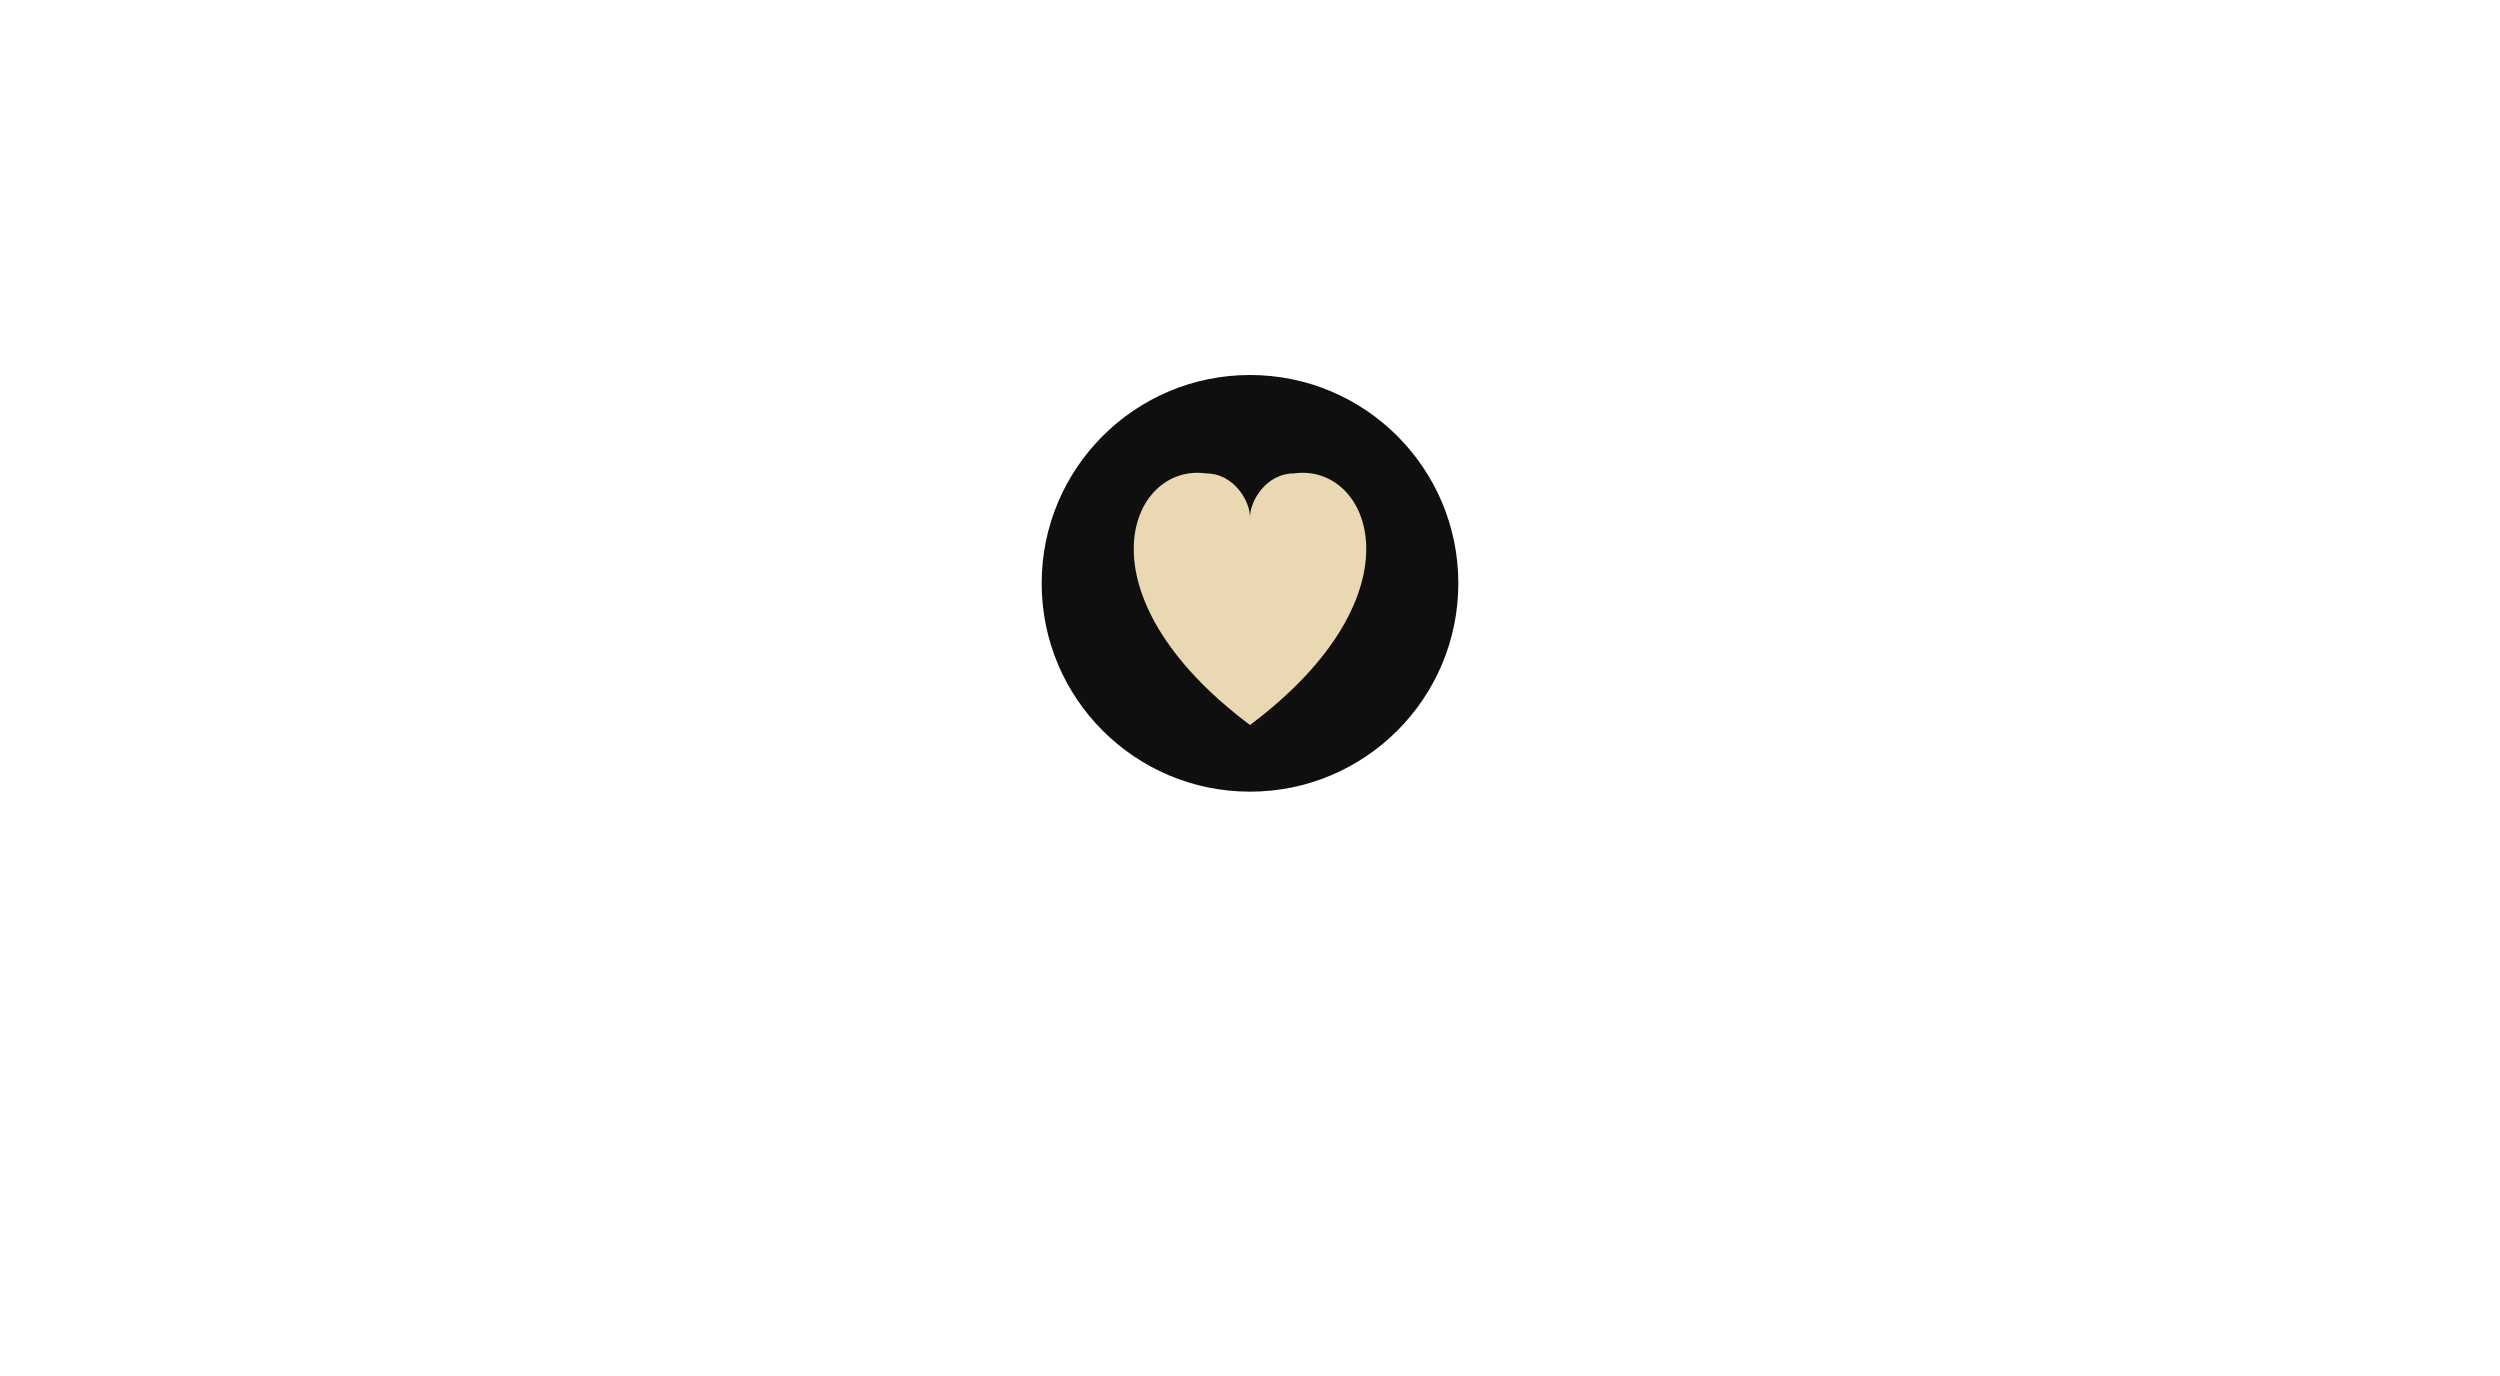
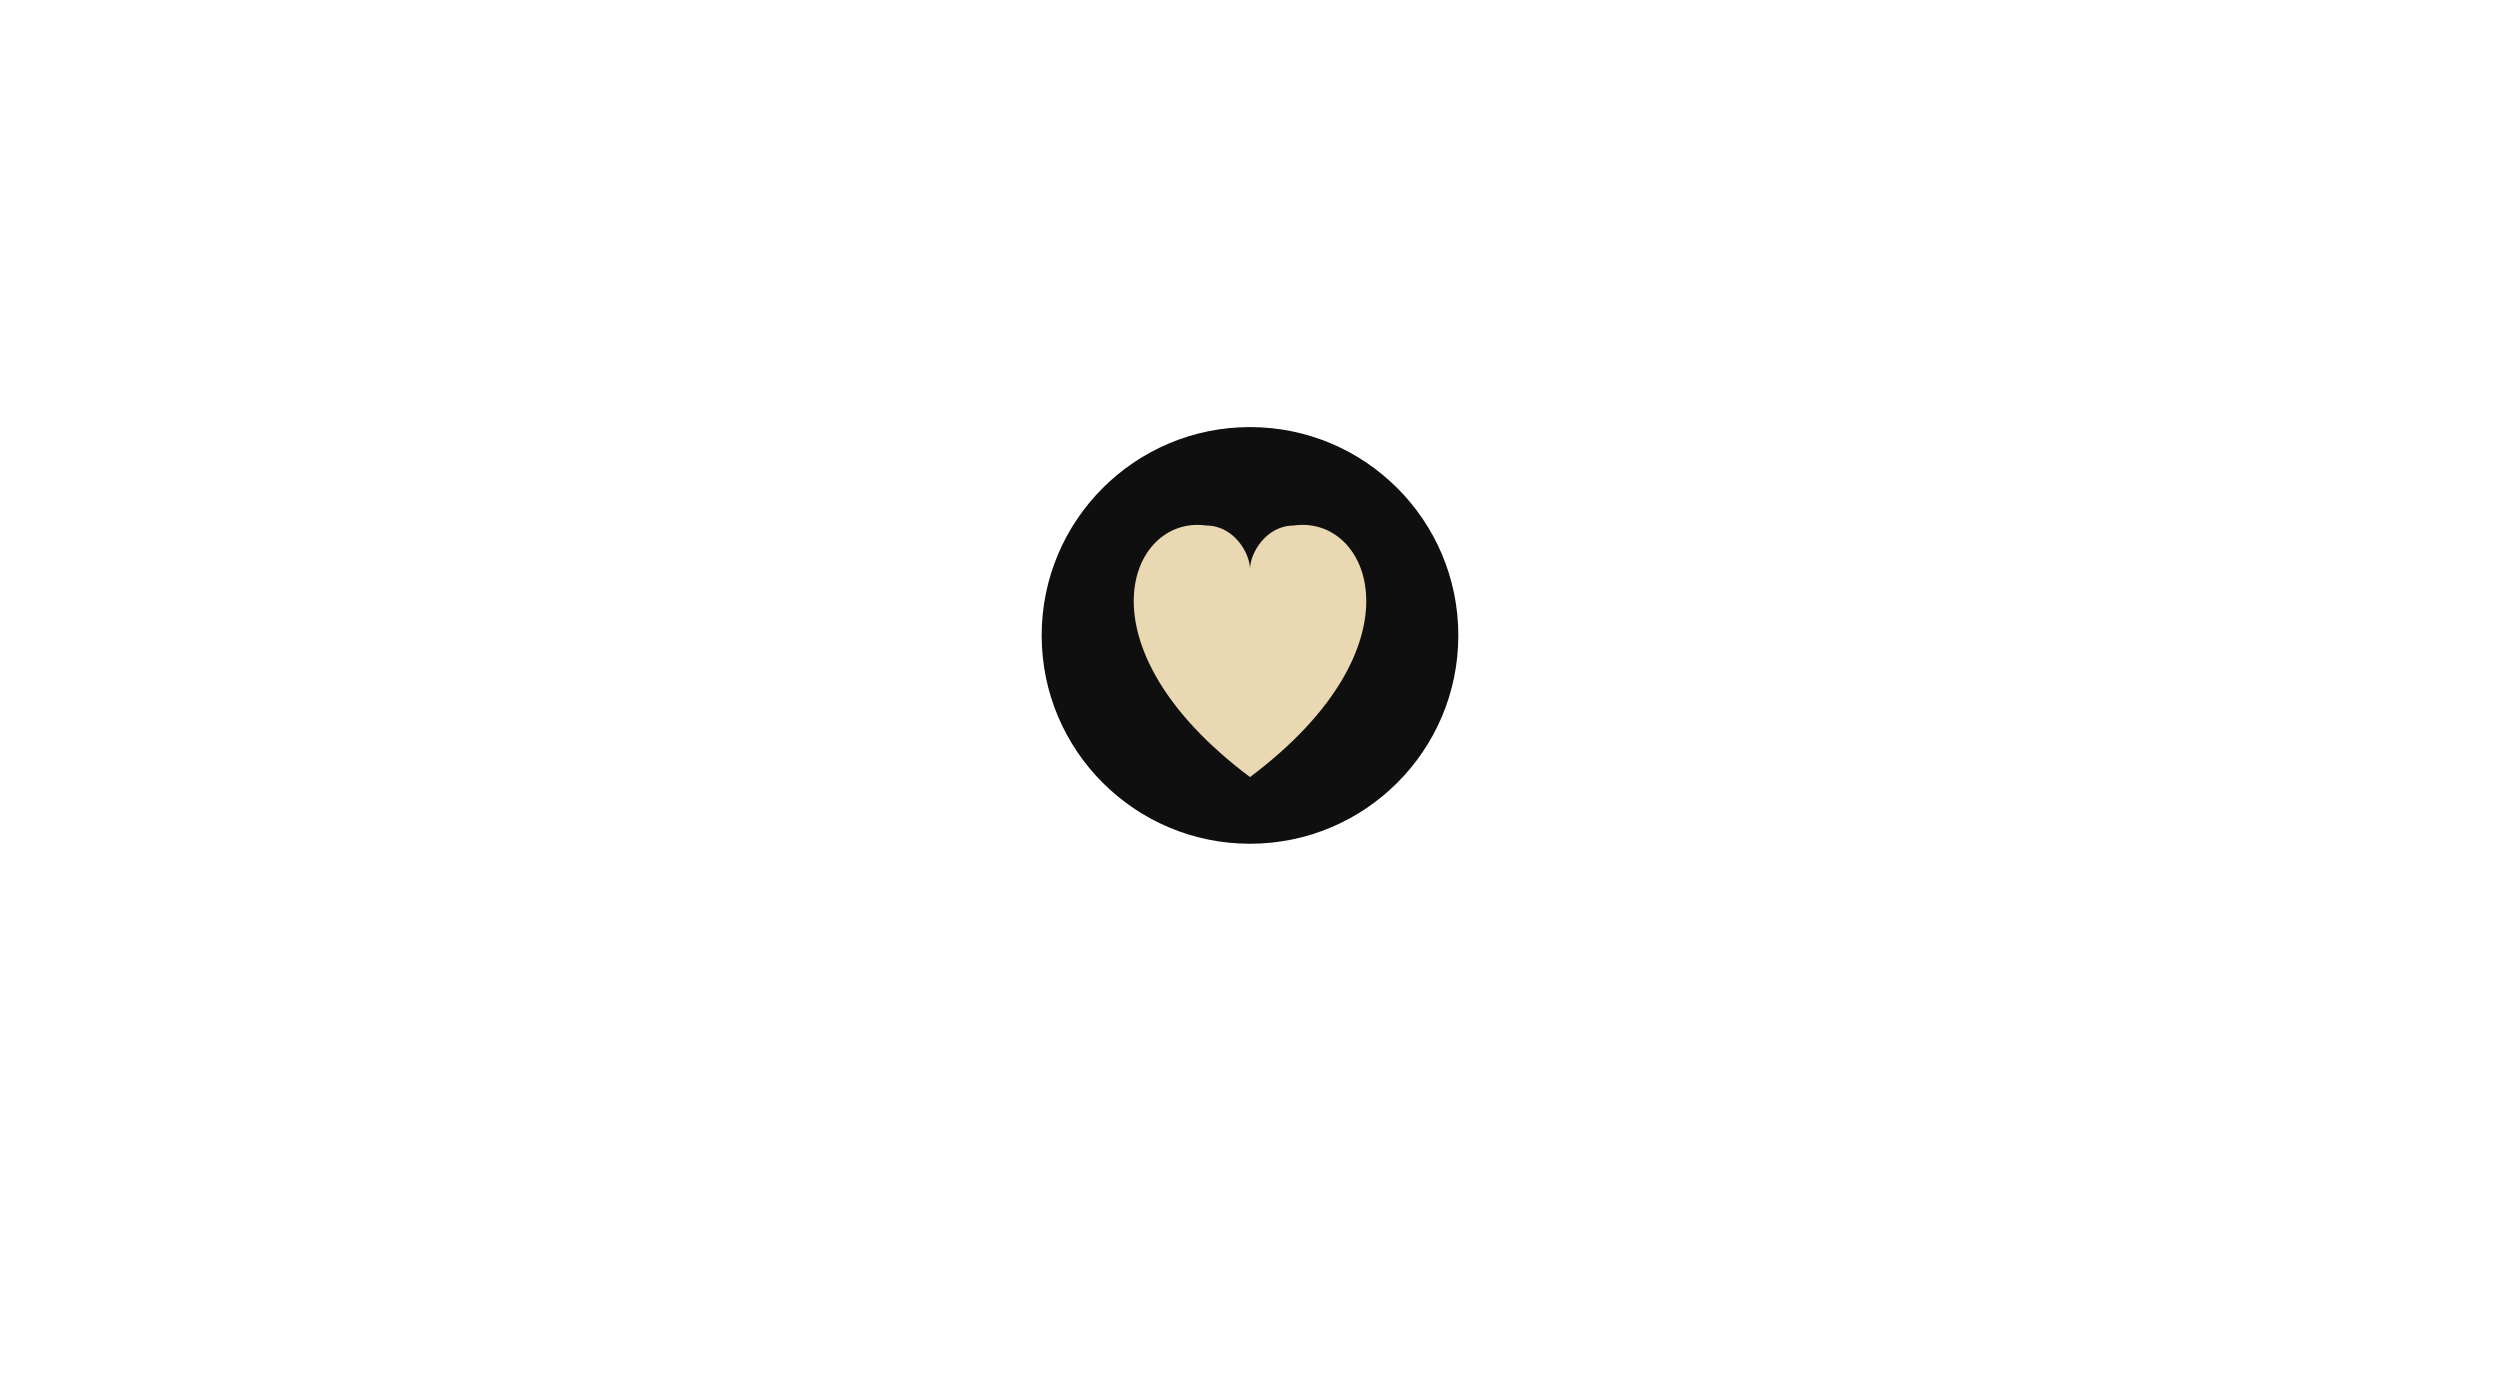
<svg xmlns="http://www.w3.org/2000/svg" width="216" height="118.8" viewBox="0 0 240 132">
-   <circle cx="120" cy="56" r="20" fill="#0f0f0f" />
-   <path transform="translate(120 57) scale(1.05)" d="M0 12C-16 0 -11 -12 -4 -11C-1.5 -11 0 -8.5 0 -7C0 -8.5 1.5 -11 4 -11C11 -12 16 0 0 12Z" fill="#ead8b3" />
+   <g transform="translate(0 5)">
+     <circle cx="120" cy="56" r="20" fill="#0f0f0f" />
+     <path transform="translate(120 57) scale(1.05)" d="M0 12C-16 0 -11 -12 -4 -11C-1.5 -11 0 -8.5 0 -7C0 -8.5 1.5 -11 4 -11C11 -12 16 0 0 12Z" fill="#ead8b3" />
+   </g>
</svg>
